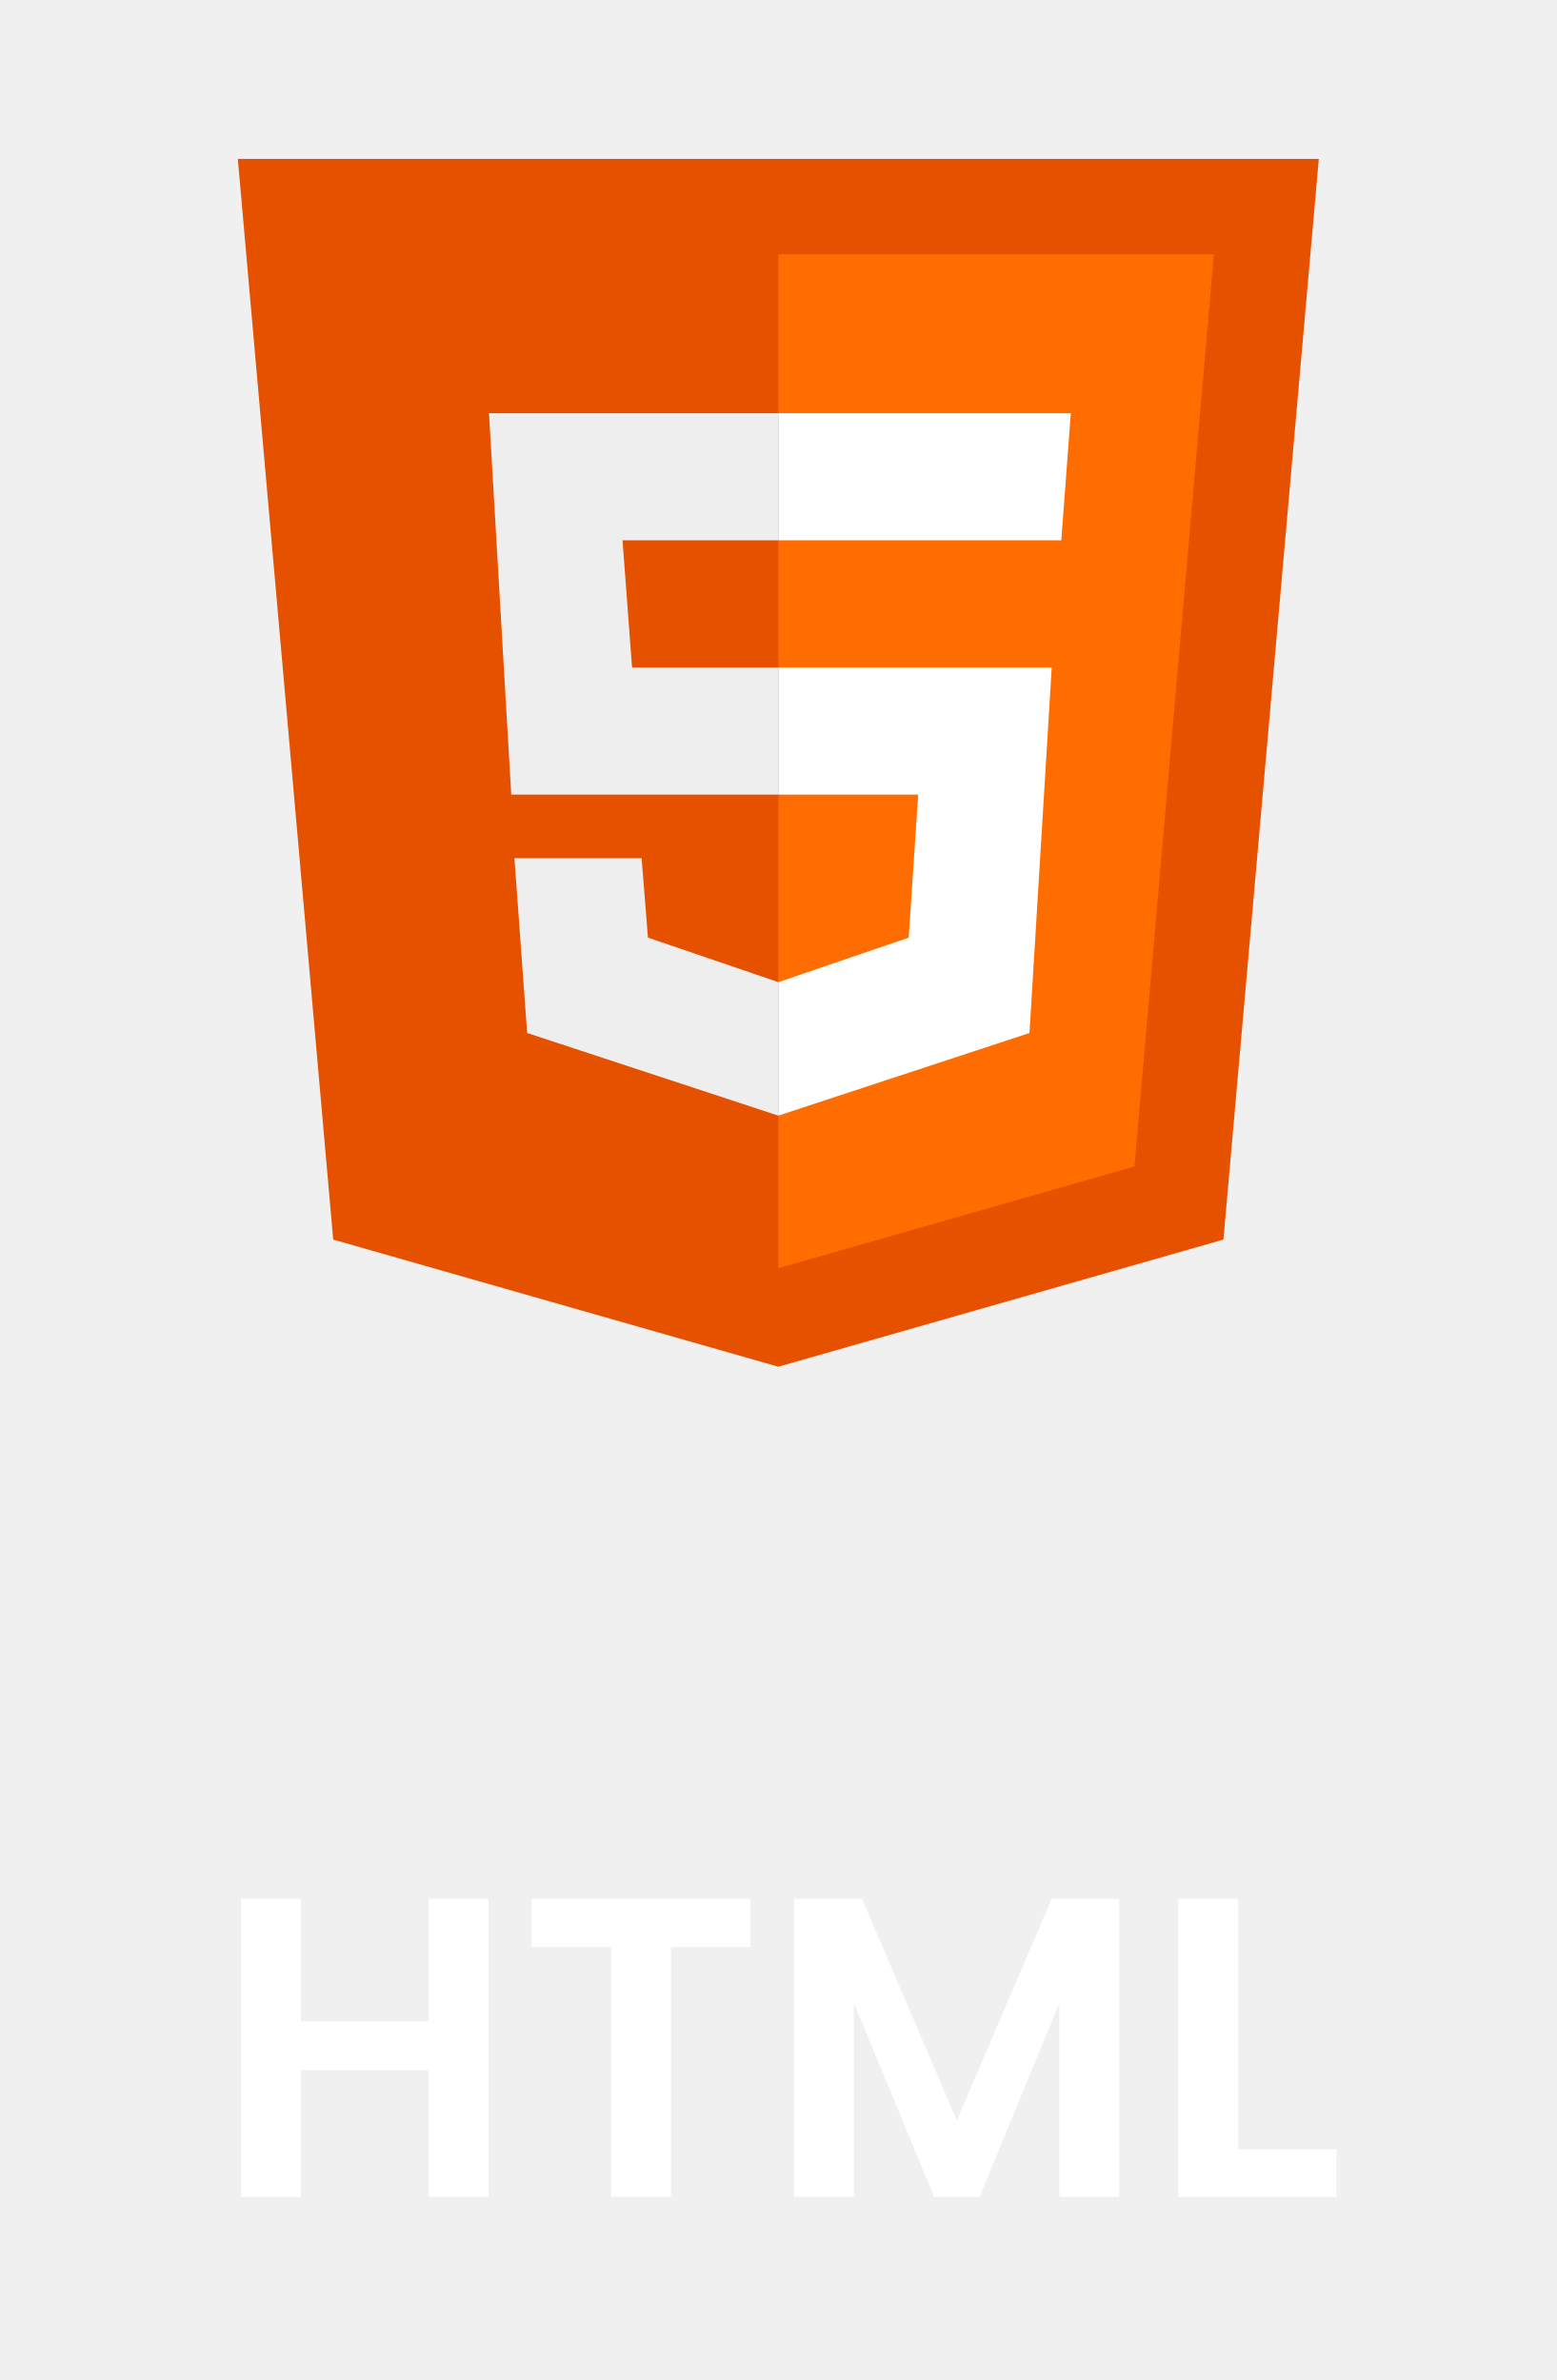
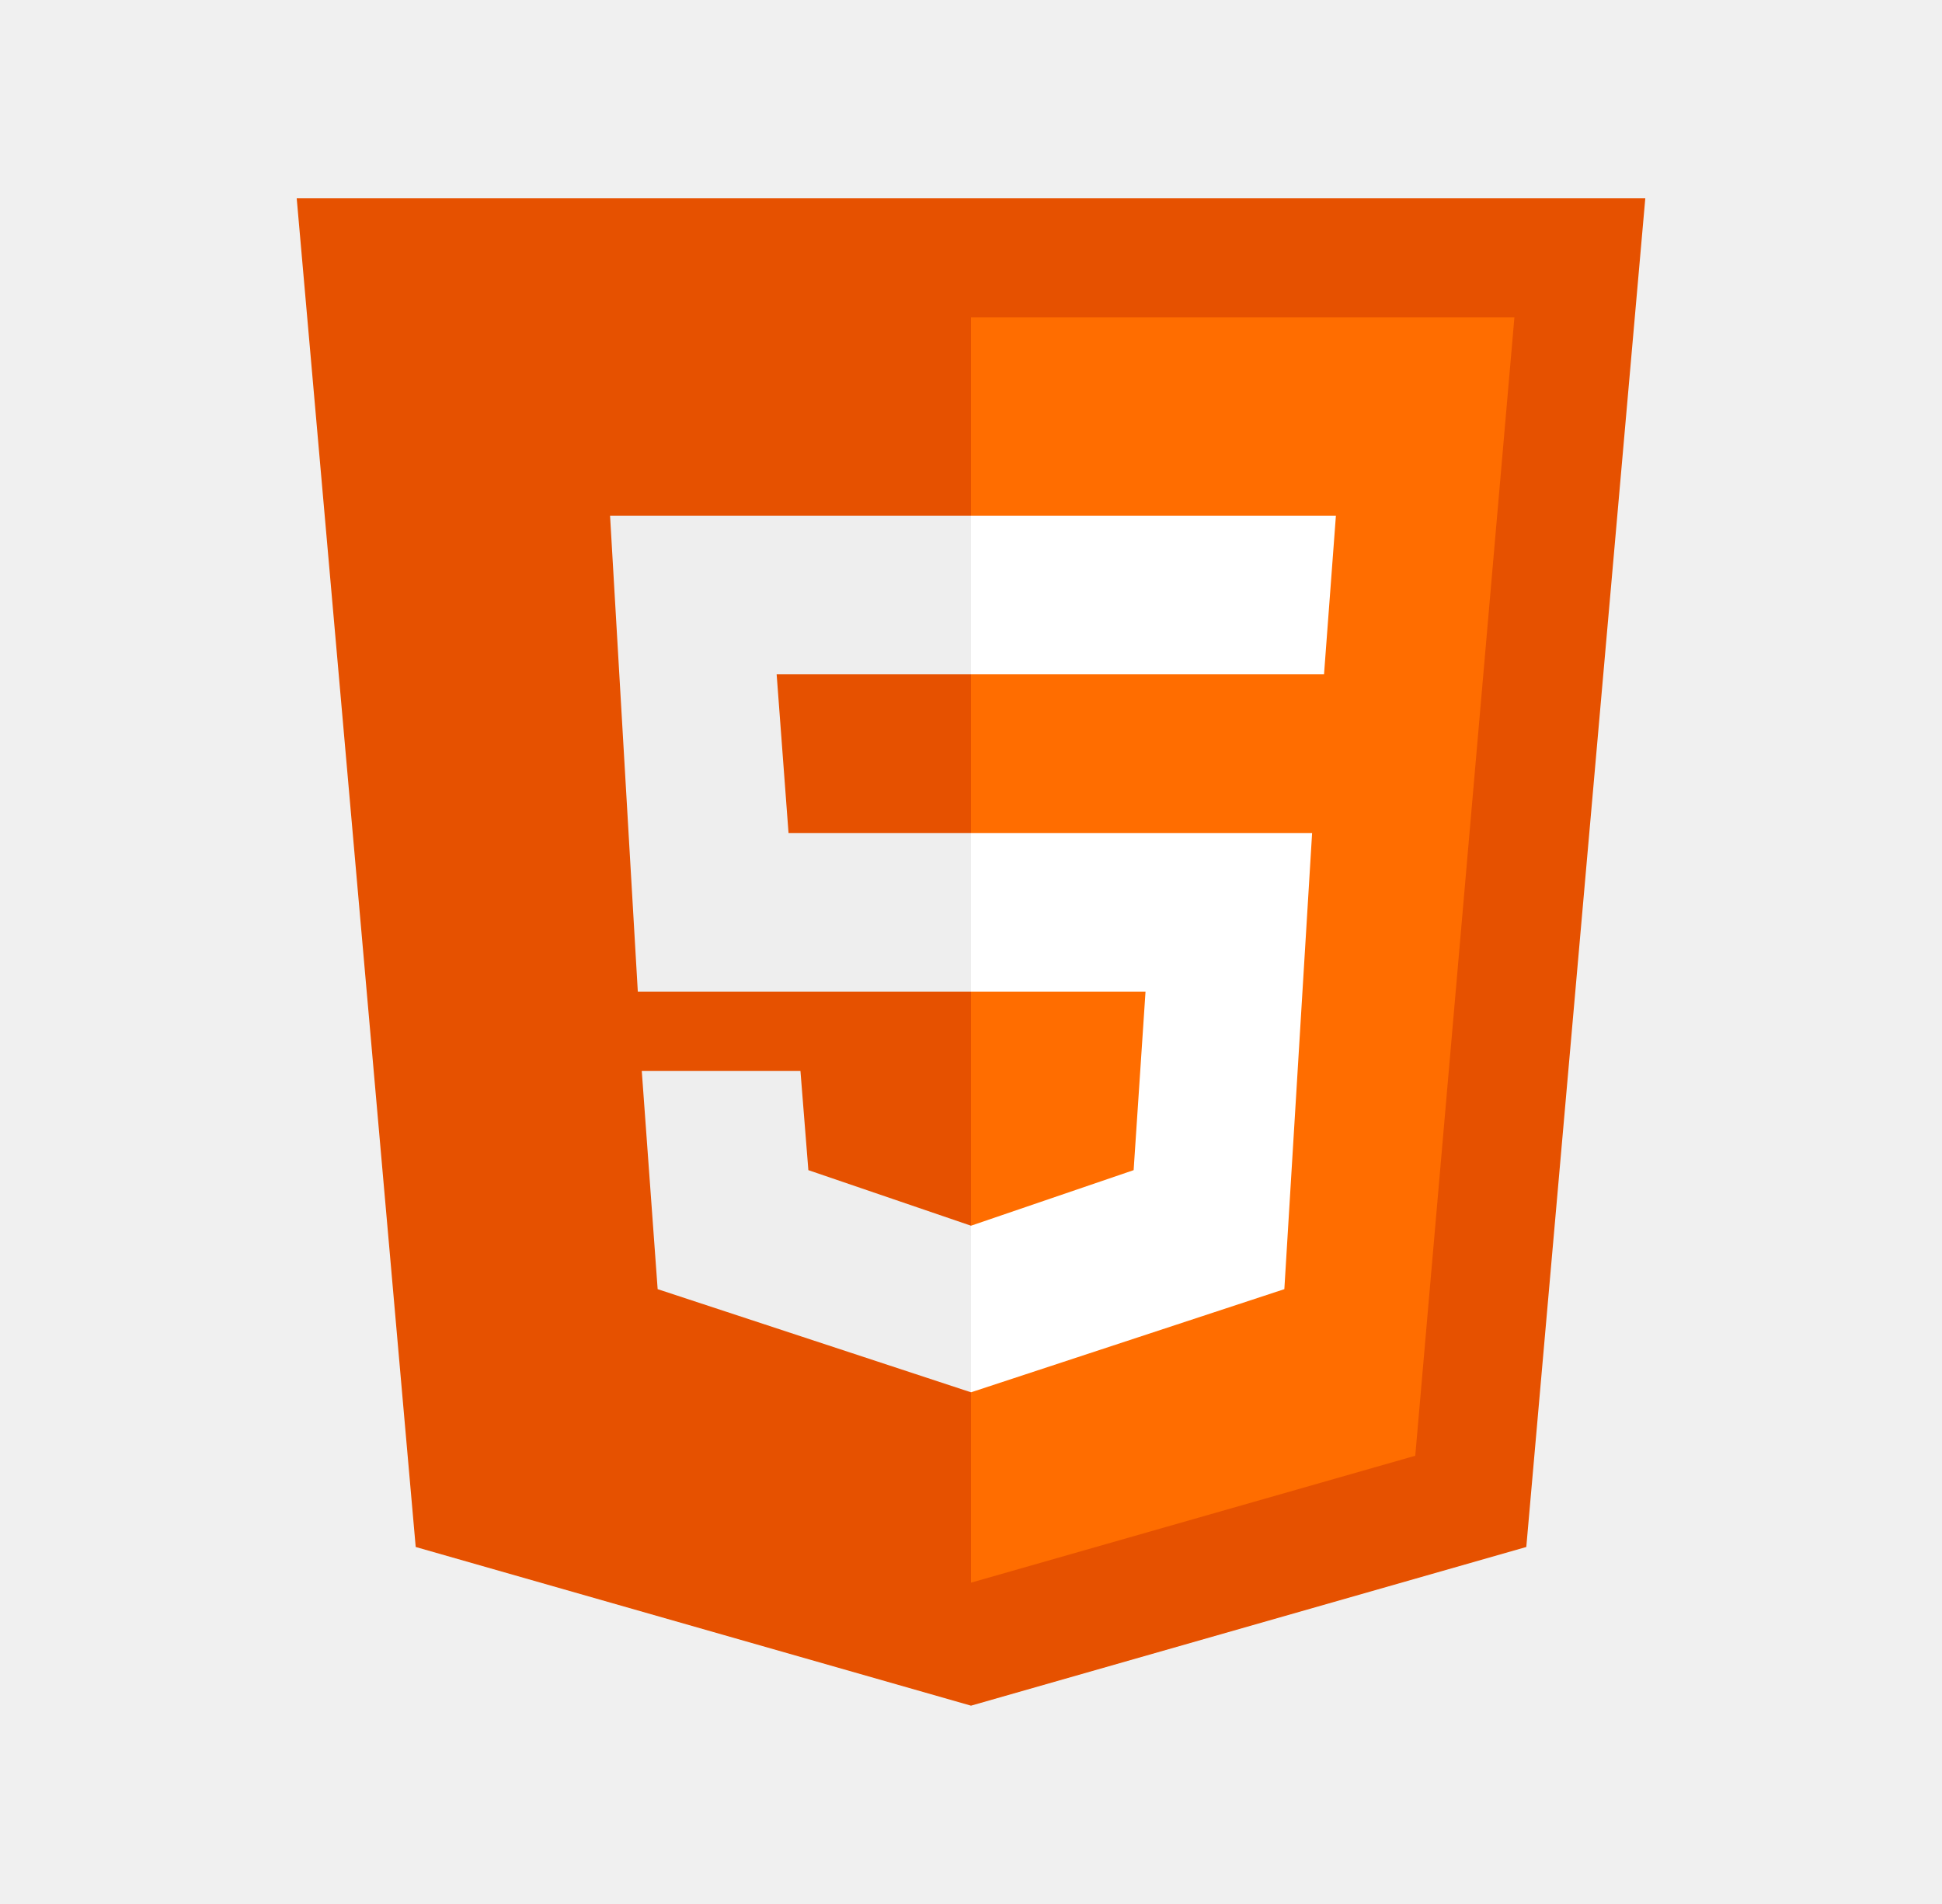
- <svg xmlns="http://www.w3.org/2000/svg" width="51" height="78" viewBox="0 0 51 78" fill="none">
+ <svg xmlns="http://www.w3.org/2000/svg" width="51" height="50" viewBox="0 0 51 50" fill="none">
  <path d="M43.208 5.208H7.792L10.917 40.625L25.5 44.792L40.083 40.625L43.208 5.208Z" fill="#E65100" />
  <path d="M25.5 8.333V41.562L37.167 38.229L39.771 8.333H25.5Z" fill="#FF6D00" />
  <path d="M25.5 26.042V21.875H34.458L33.729 33.854L25.5 36.563V32.188L29.771 30.729L30.083 26.042H25.5ZM34.771 17.708L35.083 13.542H25.5V17.708H34.771Z" fill="white" />
  <path d="M25.5 32.188V36.563L17.271 33.854L16.854 28.125H21.021L21.229 30.729L25.5 32.188ZM20.396 17.708H25.5V13.542H16.021L16.75 26.042H25.5V21.875H20.708L20.396 17.708Z" fill="#EEEEEE" />
-   <path d="M16.006 62.228V72H14.046V67.842H9.86V72H7.9V62.228H9.86V66.246H14.046V62.228H16.006ZM24.585 62.228V63.81H21.981V72H20.021V63.81H17.417V62.228H24.585ZM36.669 62.228V72H34.709V65.644L32.091 72H30.607L27.975 65.644V72H26.015V62.228H28.241L31.349 69.494L34.457 62.228H36.669ZM40.567 70.446H43.787V72H38.607V62.228H40.567V70.446Z" fill="white" />
</svg>
